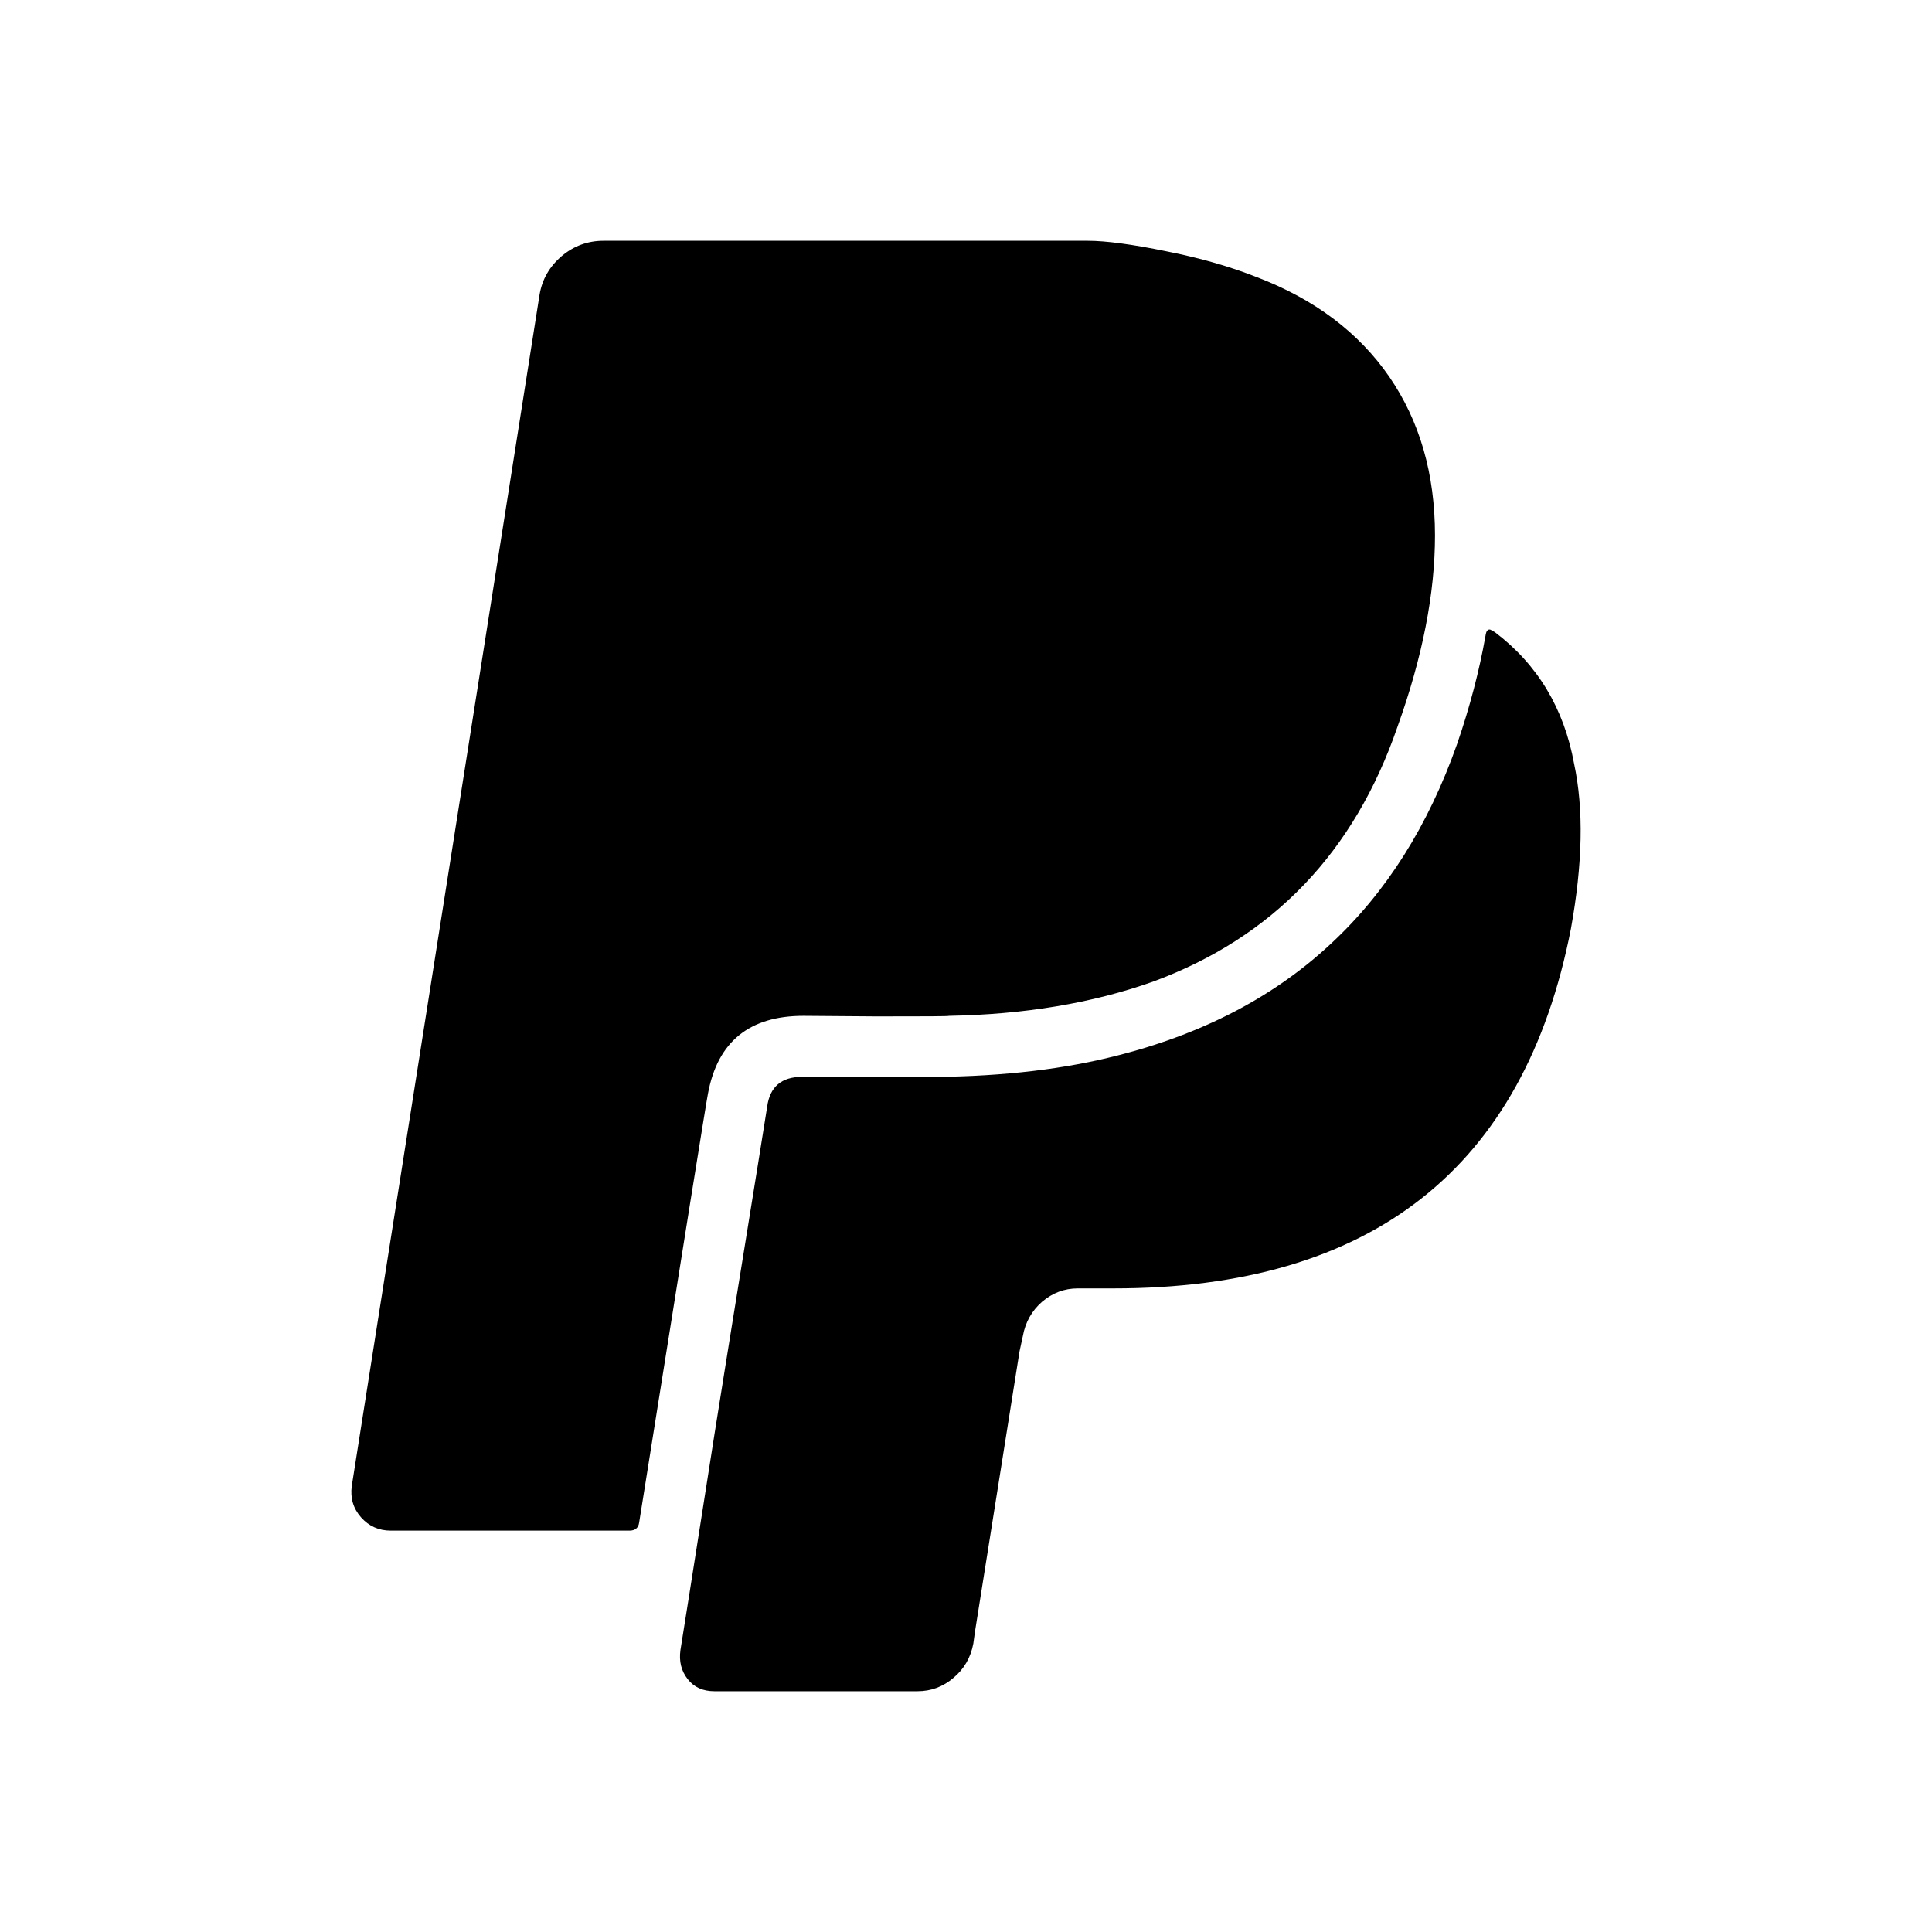
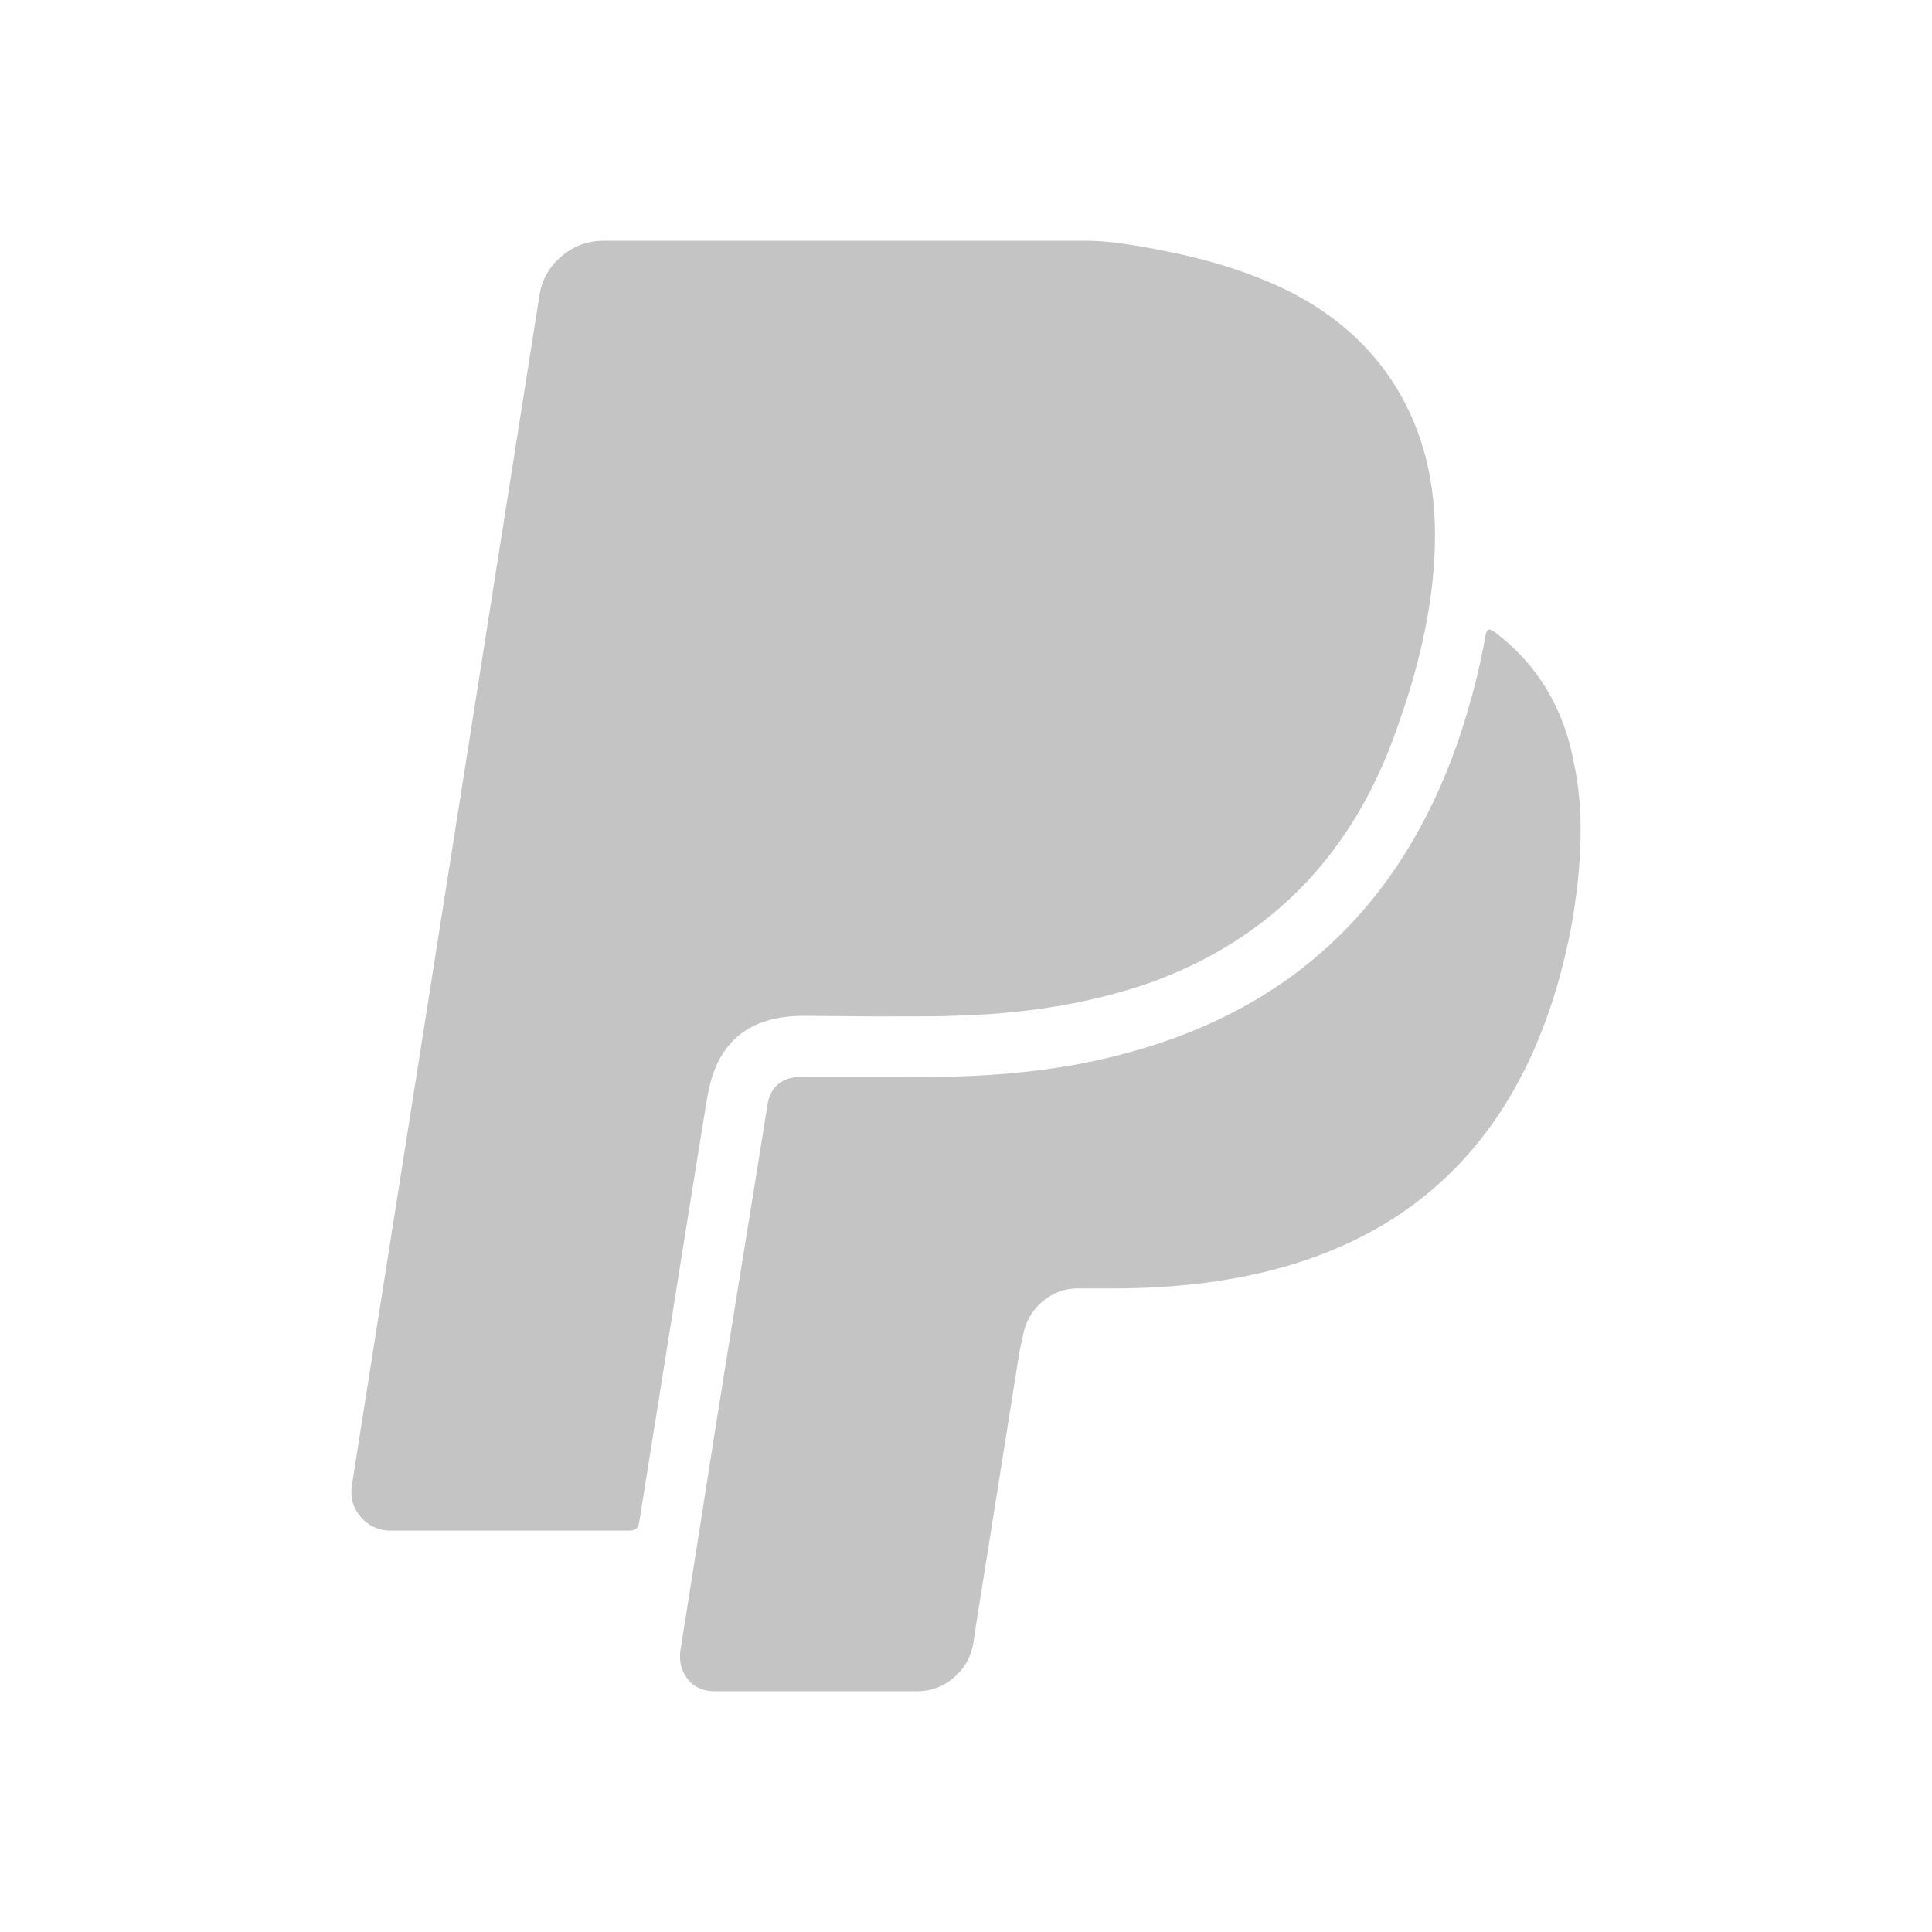
- <svg xmlns="http://www.w3.org/2000/svg" width="24" height="24" viewBox="0 0 24 24">
+ <svg xmlns="http://www.w3.org/2000/svg" fill="#c4c4c4" width="24" height="24" viewBox="0 0 24 24">
  <path d="M19.554,9.488c0.121,0.563,0.106,1.246-0.04,2.051c-0.582,2.978-2.477,4.466-5.683,4.466h-0.442 c-0.168,0-0.314,0.056-0.444,0.166c-0.126,0.11-0.208,0.253-0.239,0.427l-0.041,0.189l-0.553,3.479l-0.021,0.151 c-0.033,0.175-0.115,0.316-0.247,0.426c-0.13,0.111-0.278,0.166-0.447,0.166H8.874c-0.142,0-0.252-0.049-0.331-0.15 c-0.08-0.102-0.11-0.221-0.09-0.363c0.061-0.373,0.148-0.938,0.267-1.689c0.117-0.75,0.206-1.314,0.267-1.689 s0.15-0.938,0.272-1.685c0.121-0.748,0.212-1.31,0.271-1.685c0.033-0.248,0.179-0.371,0.433-0.371h1.316 c0.893,0.013,1.682-0.057,2.375-0.211c1.172-0.262,2.134-0.744,2.886-1.449c0.685-0.637,1.203-1.462,1.56-2.473 c0.162-0.47,0.277-0.917,0.352-1.338c0.006-0.041,0.014-0.066,0.025-0.074c0.008-0.011,0.022-0.014,0.035-0.011 c0.012,0.004,0.032,0.016,0.062,0.035C19.098,8.254,19.428,8.797,19.554,9.488L19.554,9.488z M17.826,6.652 c0,0.717-0.154,1.508-0.465,2.374c-0.537,1.562-1.547,2.618-3.037,3.168c-0.758,0.269-1.602,0.408-2.535,0.425 c0,0.006-0.301,0.007-0.904,0.007l-0.903-0.007c-0.672,0-1.067,0.32-1.187,0.964c-0.013,0.053-0.298,1.83-0.855,5.329 c-0.008,0.066-0.048,0.102-0.121,0.102H4.854c-0.148,0-0.271-0.055-0.369-0.165c-0.098-0.112-0.135-0.241-0.115-0.39L6.702,3.664 C6.734,3.469,6.827,3.31,6.978,3.181c0.151-0.127,0.325-0.19,0.519-0.19h6.014c0.228,0,0.555,0.044,0.979,0.131 c0.428,0.084,0.801,0.194,1.123,0.321c0.718,0.274,1.266,0.688,1.645,1.237C17.637,5.232,17.826,5.887,17.826,6.652L17.826,6.652z" />
</svg>
